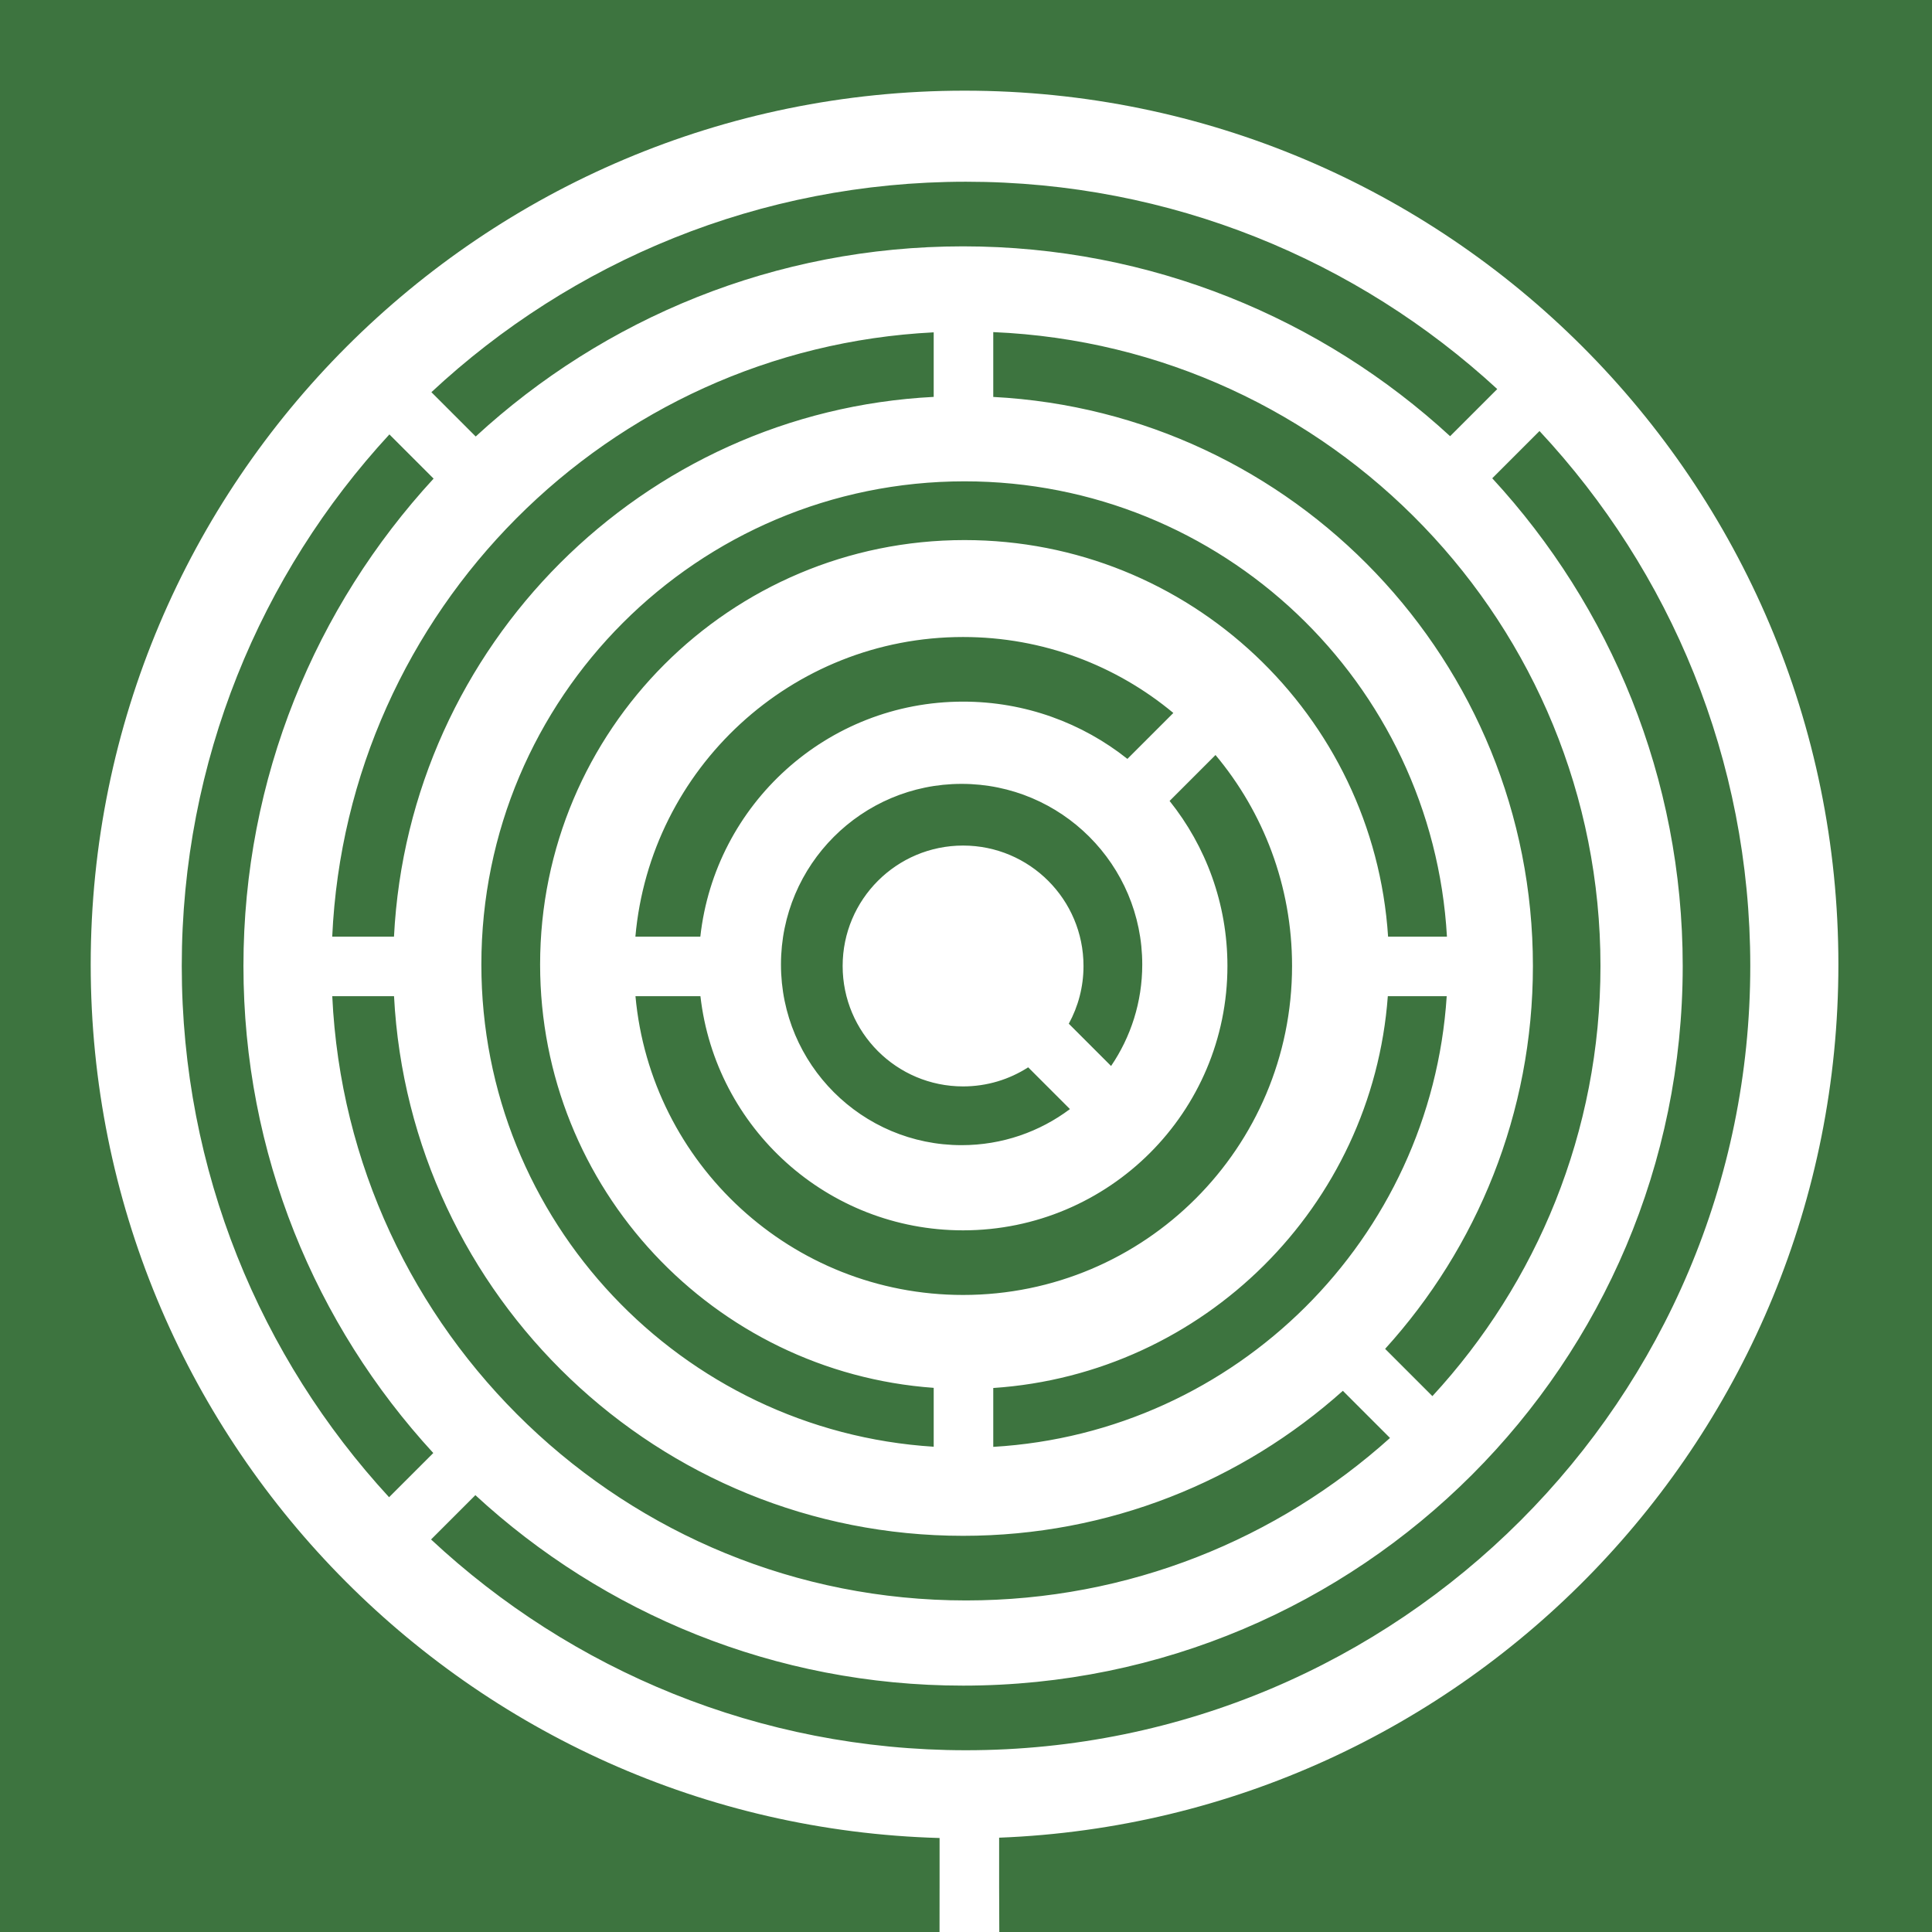
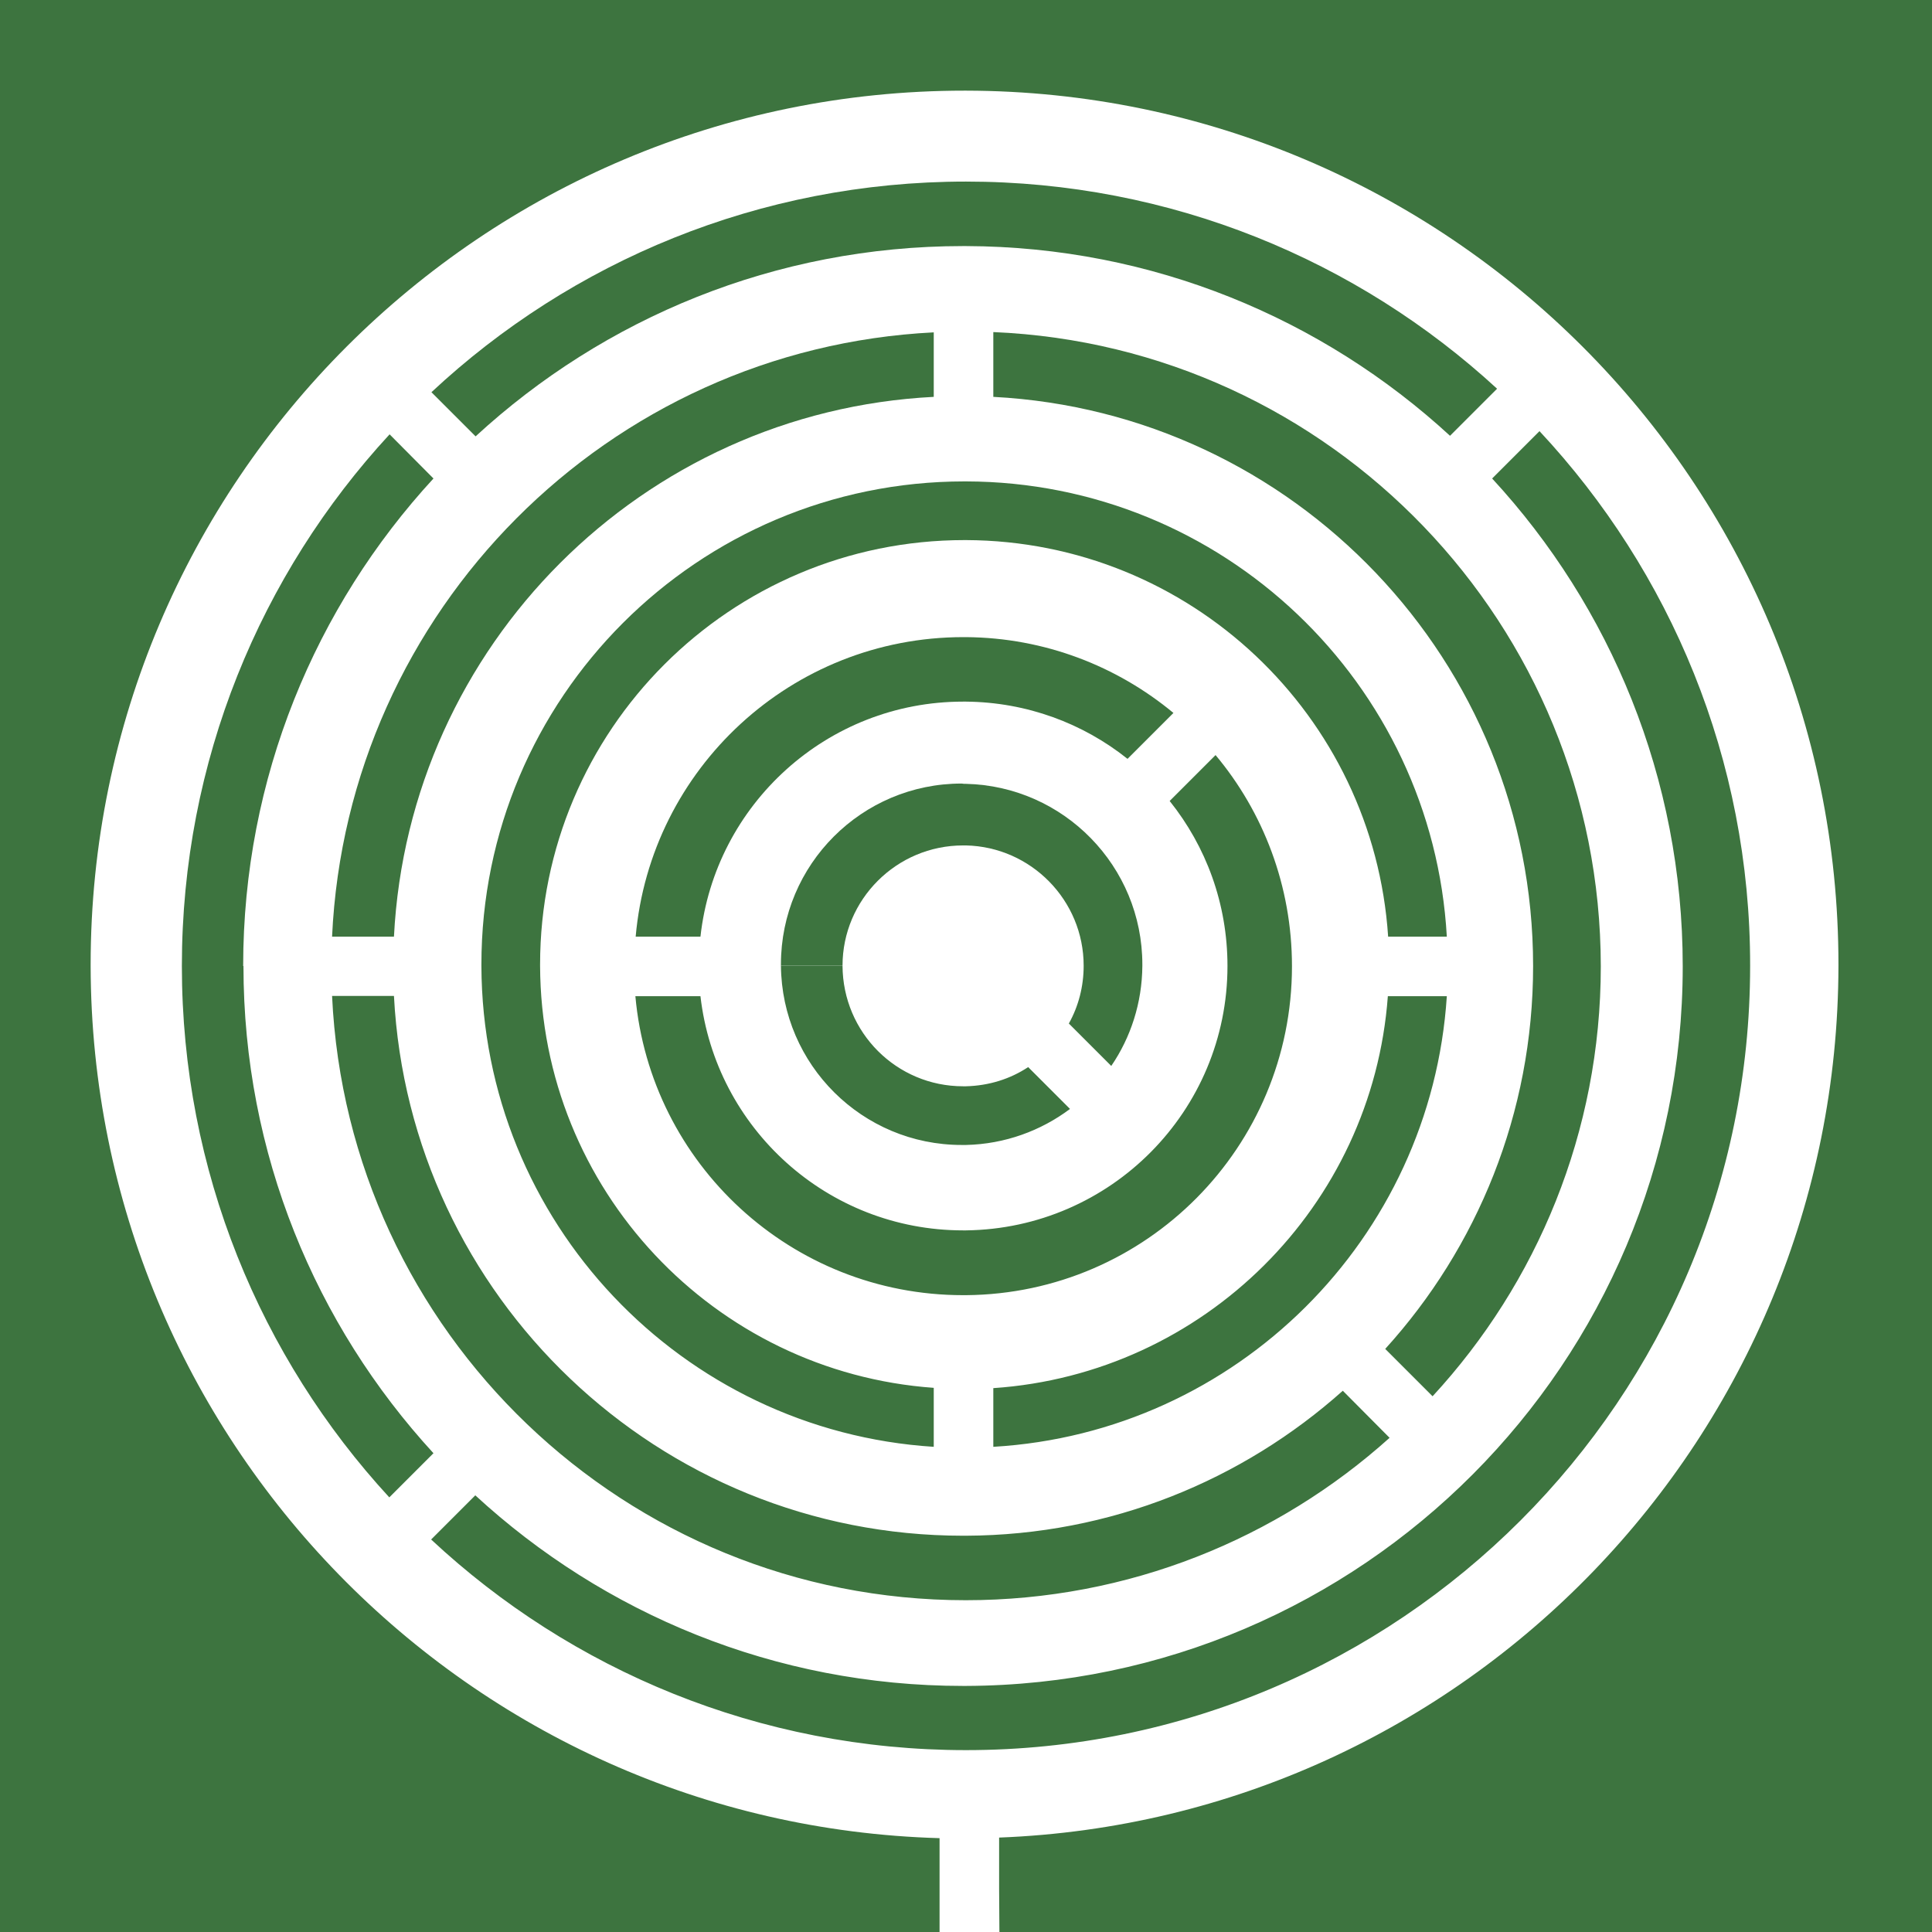
- <svg xmlns="http://www.w3.org/2000/svg" width="665" height="665" viewBox="0 0 665 665" fill="none">
-   <path fill-rule="evenodd" clip-rule="evenodd" d="M665 0H0V665H323.389L323.402 650H323.406V632.648C161.264 628.099 31.221 495.231 31.221 331.989C31.221 165.873 165.884 31.209 332 31.209C498.116 31.209 632.779 165.873 632.779 331.989C632.779 494.118 504.503 626.286 343.906 632.537L343.907 650L343.962 665H665V0ZM332.505 602.438C481.591 602.438 602.449 481.58 602.449 332.494C602.449 261.325 574.907 196.589 529.901 148.362L513.638 164.625C554.335 208.761 579.195 267.725 579.195 332.495C579.195 469.296 468.295 580.195 331.494 580.195C266.725 580.195 207.761 555.336 163.625 514.638L148.372 529.89C196.6 574.896 261.336 602.438 332.505 602.438ZM499.133 150.139L515.359 133.913C467.27 89.609 403.047 62.551 332.505 62.551C261.393 62.551 196.702 90.049 148.487 134.992L163.74 150.245C207.864 109.61 266.781 84.794 331.494 84.794C396.151 84.794 455.022 109.567 499.133 150.139ZM149.245 164.74L134.03 149.525C89.664 197.628 62.562 261.896 62.562 332.494C62.562 403.036 89.62 467.258 133.923 515.348L149.139 500.133C108.566 456.022 83.793 397.151 83.793 332.495C83.793 267.781 108.61 208.864 149.245 164.74ZM478.445 494.952C439.768 529.721 388.607 550.876 332.505 550.876C215.379 550.876 119.79 458.668 114.367 342.884H135.626C141.027 446.378 226.655 528.633 331.494 528.633C381.711 528.633 427.52 509.761 462.216 478.723L478.445 494.952ZM493.035 480.552C528.947 441.633 550.886 389.626 550.886 332.495C550.886 215.028 458.141 119.223 341.883 114.311V136.626C445.378 142.027 527.633 227.655 527.633 332.494C527.633 383.226 508.372 429.46 476.764 464.281L493.035 480.552ZM321.383 114.392V136.612C221.106 141.704 140.704 222.107 135.612 322.384H114.354C119.468 210.157 209.29 120.015 321.383 114.392ZM498.041 322.384C493.065 235.001 420.628 165.676 332 165.676C240.147 165.676 165.687 240.137 165.687 331.989C165.687 420.275 234.478 492.495 321.384 497.969V477.702C245.655 472.264 185.907 409.104 185.907 331.989C185.907 251.304 251.315 185.896 332 185.896C409.458 185.896 472.836 246.177 477.782 322.384H498.041ZM497.962 342.884C492.562 426.393 425.527 493.111 341.883 498.014V477.753C414.355 472.911 472.36 415.22 477.692 342.884H497.962ZM444.729 332.494C444.729 395.032 394.032 445.729 331.494 445.729C272.459 445.729 223.975 400.552 218.729 342.884H241.089C246.245 388.245 284.754 423.487 331.494 423.487C381.748 423.487 422.486 382.748 422.486 332.494C422.486 311.004 415.036 291.253 402.578 275.685L418.383 259.879C434.829 279.537 444.729 304.86 444.729 332.494ZM241.058 322.384H218.705C223.819 264.583 272.364 219.26 331.494 219.26C359.016 219.26 384.244 229.078 403.868 245.404L388.057 261.214C372.527 248.874 352.872 241.502 331.494 241.502C284.658 241.502 246.087 276.889 241.058 322.384ZM330.989 394.167C344.978 394.167 357.888 389.547 368.276 381.75L353.901 367.375C347.44 371.534 339.749 373.946 331.494 373.946C308.601 373.946 290.042 355.388 290.042 332.494C290.042 309.601 308.601 291.043 331.494 291.043C354.388 291.043 372.946 309.601 372.946 332.494C372.946 339.694 371.111 346.465 367.882 352.365L382.436 366.919C389.208 356.963 393.167 344.938 393.167 331.989C393.167 297.649 365.329 269.811 330.989 269.811C296.649 269.811 268.811 297.649 268.811 331.989C268.811 366.329 296.649 394.167 330.989 394.167Z" fill="#3D743F" />
+ <svg xmlns="http://www.w3.org/2000/svg" version="1.1" id="Layer_1" x="0px" y="0px" viewBox="0 0 665 665" style="enable-background:new 0 0 665 665;" xml:space="preserve">
+   <style type="text/css">
+ 	.st0{fill-rule:evenodd;clip-rule:evenodd;fill:#3D743F;}
+ 	.st1{fill:#00ADD4;}
+ 	.st2{fill:#3D743F;}
+ 	.st3{fill:none;}
+ </style>
+   <path class="st0" d="M665,2831.1H0v665h323.4l0-15h0v-17.4c-162.1-4.5-292.2-137.4-292.2-300.7c0-166.1,134.7-300.8,300.8-300.8  s300.8,134.7,300.8,300.8c0,162.1-128.3,294.3-288.9,300.5l0,17.5l0.1,15h321V2831.1z M332.5,3433.5  c149.1,0,269.9-120.9,269.9-269.9c0-71.2-27.5-135.9-72.5-184.1l-16.3,16.3c40.7,44.1,65.6,103.1,65.6,167.9  c0,136.8-110.9,247.7-247.7,247.7c-64.8,0-123.7-24.9-167.9-65.6l-15.3,15.3C196.6,3406,261.3,3433.5,332.5,3433.5z M499.1,2981.2  l16.2-16.2c-48.1-44.3-112.3-71.4-182.9-71.4c-71.1,0-135.8,27.5-184,72.4l15.3,15.3c44.1-40.6,103-65.5,167.8-65.5  C396.2,2915.9,455,2940.6,499.1,2981.2z M149.2,2995.8l-15.2-15.2c-44.4,48.1-71.5,112.4-71.5,183c0,70.5,27.1,134.8,71.4,182.9  l15.2-15.2c-40.6-44.1-65.3-103-65.3-167.6C83.8,3098.9,108.6,3039.9,149.2,2995.8z M478.4,3326c-38.7,34.8-89.8,55.9-145.9,55.9  c-117.1,0-212.7-92.2-218.1-208h21.3c5.4,103.5,91,185.7,195.9,185.7c50.2,0,96-18.9,130.7-49.9L478.4,3326z M493,3311.6  c35.9-38.9,57.9-90.9,57.9-148.1c0-117.5-92.7-213.3-209-218.2v22.3c103.5,5.4,185.8,91,185.8,195.9c0,50.7-19.3,97-50.9,131.8  L493,3311.6z M321.4,2945.5v22.2c-100.3,5.1-180.7,85.5-185.8,185.8h-21.3C119.5,3041.2,209.3,2951.1,321.4,2945.5z M498,3153.5  c-5-87.4-77.4-156.7-166-156.7c-91.9,0-166.3,74.5-166.3,166.3c0,88.3,68.8,160.5,155.7,166v-20.3c-75.7-5.4-135.5-68.6-135.5-145.7  c0-80.7,65.4-146.1,146.1-146.1c77.5,0,140.8,60.3,145.8,136.5H498z M498,3174c-5.4,83.5-72.4,150.2-156.1,155.1v-20.3  c72.5-4.8,130.5-62.5,135.8-134.9H498z M444.7,3163.6c0,62.5-50.7,113.2-113.2,113.2c-59,0-107.5-45.2-112.8-102.8h22.4  c5.2,45.4,43.7,80.6,90.4,80.6c50.3,0,91-40.7,91-91c0-21.5-7.4-41.2-19.9-56.8l15.8-15.8C434.8,3110.6,444.7,3135.9,444.7,3163.6z   M241.1,3153.5h-22.4c5.1-57.8,53.7-103.1,112.8-103.1c27.5,0,52.8,9.8,72.4,26.1l-15.8,15.8c-15.5-12.3-35.2-19.7-56.6-19.7  C284.7,3072.6,246.1,3108,241.1,3153.5z M331,3225.2c14,0,26.9-4.6,37.3-12.4l-14.4-14.4c-6.5,4.2-14.2,6.6-22.4,6.6  c-22.9,0-41.5-18.6-41.5-41.5c0-22.9,18.6-41.5,41.5-41.5c22.9,0,41.5,18.6,41.5,41.5c0,7.2-1.8,14-5.1,19.9l14.6,14.6  c6.8-10,10.7-22,10.7-34.9c0-34.3-27.8-62.2-62.2-62.2s-62.2,27.8-62.2,62.2C268.8,3197.4,296.6,3225.2,331,3225.2z" />
+   <rect x="718.9" y="-30.2" class="st1" width="332.5" height="332.5" />
+   <rect x="1051.4" y="-30.2" class="st1" width="332.5" height="332.5" />
+   <rect x="1051.4" y="302.3" class="st1" width="332.5" height="342.8" />
+   <rect x="-650.1" y="197.4" transform="matrix(-1.836970e-16 1 -1 -1.836970e-16 46.0009 680.8799)" class="st1" width="665.3" height="332" />
+   <line class="st2" x1="332.5" y1="2823.6" x2="332.5" y2="3592.1" />
+   <line class="st2" x1="696.2" y1="3163.6" x2="-72.3" y2="3163.6" />
+   <path class="st0" d="M665,1895.3H0v665h323.4l0-15h0V2528c-162.1-4.5-292.2-137.4-292.2-300.7c0-166.1,134.7-300.8,300.8-300.8  s300.8,134.7,300.8,300.8c0,162.1-128.3,294.3-288.9,300.5l0,17.5l0.1,15h321V1895.3z M332.5,2497.8  c149.1,0,269.9-120.9,269.9-269.9c0-71.2-27.5-135.9-72.5-184.1l-16.3,16.3c40.7,44.1,65.6,103.1,65.6,167.9  c0,136.8-110.9,247.7-247.7,247.7c-64.8,0-123.7-24.9-167.9-65.6l-15.3,15.3C196.6,2470.2,261.3,2497.8,332.5,2497.8z M499.1,2045.5  l16.2-16.2c-48.1-44.3-112.3-71.4-182.9-71.4c-71.1,0-135.8,27.5-184,72.4l15.3,15.3c44.1-40.6,103-65.5,167.8-65.5  C396.2,1980.1,455,2004.9,499.1,2045.5z M149.2,2060.1l-15.2-15.2c-44.4,48.1-71.5,112.4-71.5,183c0,70.5,27.1,134.8,71.4,182.9  l15.2-15.2c-40.6-44.1-65.3-103-65.3-167.6C83.8,2163.1,108.6,2104.2,149.2,2060.1z M478.4,2390.3c-38.7,34.8-89.8,55.9-145.9,55.9  c-117.1,0-212.7-92.2-218.1-208h21.3c5.4,103.5,91,185.7,195.9,185.7c50.2,0,96-18.9,130.7-49.9L478.4,2390.3z M493,2375.9  c35.9-38.9,57.9-90.9,57.9-148.1c0-117.5-92.7-213.3-209-218.2v22.3c103.5,5.4,185.8,91,185.8,195.9c0,50.7-19.3,97-50.9,131.8  L493,2375.9z M321.4,2009.7v22.2c-100.3,5.1-180.7,85.5-185.8,185.8h-21.3C119.5,2105.5,209.3,2015.3,321.4,2009.7z M498,2217.7  c-5-87.4-77.4-156.7-166-156.7c-91.9,0-166.3,74.5-166.3,166.3c0,88.3,68.8,160.5,155.7,166V2373c-75.7-5.4-135.5-68.6-135.5-145.7  c0-80.7,65.4-146.1,146.1-146.1c77.5,0,140.8,60.3,145.8,136.5H498z M498,2238.2c-5.4,83.5-72.4,150.2-156.1,155.1v-20.3  c72.5-4.8,130.5-62.5,135.8-134.9H498z M444.7,2227.8c0,62.5-50.7,113.2-113.2,113.2c-59,0-107.5-45.2-112.8-102.8h22.4  c5.2,45.4,43.7,80.6,90.4,80.6c50.3,0,91-40.7,91-91c0-21.5-7.4-41.2-19.9-56.8l15.8-15.8C434.8,2174.9,444.7,2200.2,444.7,2227.8z   M241.1,2217.7h-22.4c5.1-57.8,53.7-103.1,112.8-103.1c27.5,0,52.8,9.8,72.4,26.1l-15.8,15.8c-15.5-12.3-35.2-19.7-56.6-19.7  C284.7,2136.8,246.1,2172.2,241.1,2217.7z M331,2289.5c14,0,26.9-4.6,37.3-12.4l-14.4-14.4c-6.5,4.2-14.2,6.6-22.4,6.6  c-22.9,0-41.5-18.6-41.5-41.5c0-22.9,18.6-41.5,41.5-41.5c22.9,0,41.5,18.6,41.5,41.5c0,7.2-1.8,14-5.1,19.9l14.6,14.6  c6.8-10,10.7-22,10.7-34.9c0-34.3-27.8-62.2-62.2-62.2s-62.2,27.8-62.2,62.2S296.6,2289.5,331,2289.5z" />
+   <line class="st2" x1="332.5" y1="1887.9" x2="332.5" y2="2656.4" />
+   <line class="st2" x1="696.2" y1="2227.8" x2="-72.3" y2="2227.8" />
+   <path class="st0" d="M632.8,1327.8c-0.3,161.9-128.5,293.8-288.9,300v17.5l0.1,15h321v-332.5H632.8z M0,1660.3h323.4l0-15h0V1628  c-162-4.5-291.9-137.1-292.2-300.1v-0.5c0-166.1,134.7-300.8,300.8-300.8h0.5v-31.2H0V1660.3z M579.2,1327.8  c0,136.5-110.4,247.1-246.7,247.7c-0.3,0-0.7,0-1,0c-64.8,0-123.7-24.9-167.9-65.6l-15.2,15.2c48.2,45,113,72.6,184.1,72.6h0  c149.1,0,269.9-120.8,269.9-269.9H579.2z M148.5,1130.3l15.2,15.2c44.1-40.6,103-65.4,167.8-65.4c0.3,0,0.7,0,1,0v-22.2  C261.4,1057.9,196.7,1085.4,148.5,1130.3z M83.8,1327.8c0-64.7,24.8-123.6,65.5-167.8l-15.2-15.2c-44.4,48.1-71.5,112.4-71.5,183v0  c0,70.5,27.1,134.8,71.4,182.8l15.2-15.2C108.6,1451.4,83.8,1392.5,83.8,1327.8L83.8,1327.8z M462.2,1474.1  c-34.5,30.8-79.9,49.7-129.7,49.9h-1c-104.8,0-190.5-82.2-195.9-185.8h-21.3c5.4,115.8,101,208,218.1,208h0  c56.1,0,107.3-21.1,145.9-55.9L462.2,1474.1z M527.6,1327.8c0,50.7-19.3,97-50.9,131.8l16.3,16.3c35.9-38.9,57.9-90.9,57.9-148.1  H527.6z M114.3,1317.7h21.3c5.1-100.3,85.5-180.7,185.8-185.8v-22.2C209.3,1115.4,119.5,1205.5,114.3,1317.7z M332,1161  c-91.8,0-166.3,74.5-166.3,166.3v0.5c0.3,88.1,69,160,155.7,165.5V1473c-75.6-5.4-135.2-68.3-135.5-145.2v-0.5  c0-80.7,65.4-146.1,146.1-146.1h0.5V1161H332z M477.7,1338.2c-5.3,72.3-63.3,130-135.8,134.9v20.3c83.7-4.9,150.7-71.6,156.1-155.1  H477.7z M422.5,1327.8c0,49.9-40.2,90.4-90,91c-0.3,0-0.7,0-1,0c-46.7,0-85.2-35.2-90.4-80.6h-22.4c5.2,57.7,53.7,102.9,112.8,102.9  c0.3,0,0.7,0,1,0c62.1-0.5,112.2-51,112.2-113.2H422.5z M331.5,1214.6c-59.1,0-107.7,45.3-112.8,103.1h22.3  c5-45.5,43.6-80.9,90.4-80.9c0.3,0,0.7,0,1,0v-22.2C332.2,1214.6,331.8,1214.6,331.5,1214.6z M353.9,1362.7  c-6.2,4-13.5,6.4-21.4,6.6c-0.3,0-0.7,0-1,0c-22.9,0-41.4-18.5-41.5-41.4v0c0-22.9,18.6-41.4,41.5-41.4c0.3,0,0.7,0,1,0v-21.2  c-0.5,0-1,0-1.5,0c-34.3,0-62.2,27.8-62.2,62.2c0,0.2,0,0.3,0,0.5c0.3,34.1,28,61.7,62.2,61.7c0.5,0,1,0,1.5,0  c13.4-0.3,25.8-4.9,35.8-12.4L353.9,1362.7z M373,1327.8c0,7.2-1.8,14-5.1,19.9l14.6,14.6c6.7-9.8,10.6-21.7,10.7-34.4H373z" />
+   <polyline class="st3" points="332.5,1756.4 332.5,1597.8 332.5,1575.5 332.5,1546.2 332.5,1524 332.5,1441.1 332.5,1418.8   332.5,1389.5 332.5,1369.3 332.5,1327.8 332.5,1286.4 " />
+   <line class="st3" x1="332.5" y1="1214.6" x2="332.5" y2="1181.2" />
+   <line class="st3" x1="332.5" y1="1057.9" x2="332.5" y2="1026.6" />
+   <line class="st3" x1="332.5" y1="995.3" x2="332.5" y2="987.9" />
+   <line class="st3" x1="332.5" y1="1161" x2="332.5" y2="1080.1" />
+   <line class="st3" x1="332.5" y1="1265.2" x2="332.5" y2="1236.9" />
+   <polyline class="st3" points="-72.3,1327.8 0,1327.8 31.2,1327.8 62.6,1327.8 83.8,1327.8 165.7,1327.8 185.9,1327.8 268.8,1327.8   290,1327.8 332.5,1327.8 373,1327.8 " />
+   <line class="st3" x1="422.5" y1="1327.8" x2="393.2" y2="1327.8" />
+   <line class="st3" x1="527.6" y1="1327.8" x2="444.7" y2="1327.8" />
+   <g>
+     <path class="st0" d="M1028.7,1355.2v332.5h-32.2v-0.5c0-166-134.4-300.5-300.3-300.8v-31.2H1028.7z" />
+     <path class="st2" d="M756.9,1687.1v0.5h-20.2v0c0-22.6-18-40.9-40.5-41.4V1625C729.9,1625.8,756.9,1653.3,756.9,1687.1z" />
+     <path class="st2" d="M767.6,1600.6l-15.8,15.8c-15.3-12.2-34.6-19.5-55.6-19.7v-22.2C723.3,1574.7,748.2,1584.4,767.6,1600.6z" />
+     <path class="st2" d="M808.4,1687.6L808.4,1687.6l-22.2,0v0c0-21.5-7.5-41.2-19.9-56.8l15.8-15.8   C798.5,1634.7,808.4,1660,808.4,1687.6z" />
+     <path class="st2" d="M861.7,1677.5h-20.3c-4.9-76-68.1-136.2-145.3-136.5v-20.2C784.6,1521.1,856.8,1590.3,861.7,1677.5z" />
+     <path class="st2" d="M914.6,1687.6L914.6,1687.6l-23.3,0v0c0-104.8-82.2-190.5-185.8-195.9v-22.3   C821.8,1474.4,914.6,1570.2,914.6,1687.6z" />
+     <path class="st2" d="M966.2,1687.6L966.2,1687.6l-23.2,0v0c0-64.8-24.9-123.7-65.6-167.9l16.3-16.3   C938.6,1551.7,966.2,1616.5,966.2,1687.6z" />
+     <path class="st2" d="M879.1,1489.1l-16.2,16.2c-43.9-40.4-102.4-65.1-166.6-65.3v-22.2h0C766.8,1417.7,831,1444.8,879.1,1489.1z" />
+   </g>
+   <line class="st3" x1="696.2" y1="1327.8" x2="665" y2="1327.8" />
+   <line class="st3" x1="632.8" y1="1327.8" x2="602.5" y2="1327.8" />
+   <line class="st3" x1="579.2" y1="1327.8" x2="550.9" y2="1327.8" />
+   <path class="st0" d="M332.5,269.8V291c22.4,0.5,40.5,18.9,40.5,41.4v0c0,7.2-1.8,14-5.1,19.9l14.6,14.6c6.7-9.8,10.6-21.7,10.7-34.4  V332C393.2,298.2,366.2,270.6,332.5,269.8z M332.5,373.9c-0.3,0-0.7,0-1,0c-22.9,0-41.4-18.5-41.5-41.5h-21.2  c0.3,34.1,28,61.7,62.2,61.7c0.5,0,1,0,1.5,0c13.4-0.3,25.8-4.9,35.8-12.4l-14.4-14.4C347.7,371.4,340.4,373.7,332.5,373.9z   M332.5,219.3v22.2c21,0.2,40.3,7.5,55.6,19.7l15.8-15.8C384.5,229.3,359.6,219.5,332.5,219.3z M418.4,259.9l-15.8,15.8  c12.5,15.6,19.9,35.3,19.9,56.8v0c0,49.9-40.2,90.4-90,91c-0.3,0-0.7,0-1,0c-46.7,0-85.2-35.2-90.4-80.6h-22.4  c5.2,57.7,53.7,102.9,112.8,102.9c0.3,0,0.7,0,1,0c62.1-0.5,112.2-51,112.2-113.2v0C444.7,304.9,434.8,279.5,418.4,259.9z   M477.7,342.9c-5.3,72.3-63.3,130-135.8,134.9V498c83.7-4.9,150.7-71.6,156.1-155.1H477.7z M332.5,165.7v20.2  c77.2,0.3,140.3,60.4,145.3,136.5H498C493.1,235.2,420.9,165.9,332.5,165.7z M185.9,332.5h-20.2c0.3,88.1,69,160,155.7,165.5v-20.3  C245.8,472.3,186.2,409.4,185.9,332.5z M341.9,114.3v22.3c103.5,5.4,185.8,91,185.8,195.9v0c0,50.7-19.3,97-50.9,131.8l16.3,16.3  c35.9-38.9,57.9-90.9,57.9-148C550.9,215,458.1,119.2,341.9,114.3z M462.2,478.7c-34.5,30.8-79.9,49.7-129.7,49.9h-1  c-104.8,0-190.5-82.2-195.9-185.8h-21.3c5.4,115.8,101,208,218.1,208h0c56.1,0,107.3-21.2,145.9-55.9L462.2,478.7z M83.8,332.5H62.6  c0,70.5,27.1,134.8,71.4,182.9l15.2-15.2C108.6,456,83.8,397.1,83.8,332.5z M332.5,62.5L332.5,62.5l0,22.2  c64.3,0.2,122.8,25,166.6,65.3l16.2-16.2C467.3,89.6,403,62.5,332.5,62.5z M529.9,148.4l-16.3,16.3c40.7,44.1,65.6,103.1,65.6,167.9  c0,136.5-110.4,247.2-246.7,247.7c-0.3,0-0.7,0-1,0c-64.8,0-123.7-24.9-167.9-65.6l-15.2,15.2c48.2,45,113,72.5,184.1,72.5h0  c149.1,0,269.9-120.8,269.9-269.9v0C602.5,261.3,574.9,196.6,529.9,148.4z M332.5,0v31.2C498.4,31.5,632.8,166,632.8,332v0.5  c-0.3,161.9-128.5,293.8-288.9,300V650l0.1,15h321V0H332.5z M31.2,332.5H0V665h323.4l0-15h0v-17.3  C161.4,628.1,31.5,495.5,31.2,332.5z" />
+   <path class="st0" d="M332.5,0v31.2H332C165.9,31.2,31.2,165.9,31.2,332v0.5H0V0H332.5z" />
+   <line class="st3" x1="332.5" y1="62.5" x2="332.5" y2="31.2" />
+   <line class="st3" x1="332.5" y1="219.3" x2="332.5" y2="185.9" />
+   <polyline class="st3" points="332.5,761.1 332.5,602.4 332.5,580.2 332.5,550.9 332.5,528.6 332.5,445.7 332.5,423.5 332.5,394.1   332.5,373.9 332.5,332.5 332.5,291 " />
+   <line class="st3" x1="332.5" y1="269.8" x2="332.5" y2="241.5" />
+   <line class="st3" x1="332.5" y1="165.7" x2="332.5" y2="84.8" />
+   <line class="st3" x1="332.5" y1="0" x2="332.5" y2="-7.5" />
+   <line class="st3" x1="0" y1="332.5" x2="-72.3" y2="332.5" />
+   <path class="st2" d="M332.5,62.5v22.2c-0.3,0-0.7,0-1,0c-64.7,0-123.6,24.8-167.8,65.5L148.5,135C196.7,90,261.4,62.5,332.5,62.5z" />
+   <path class="st2" d="M149.2,164.7c-40.6,44.1-65.5,103-65.5,167.8H62.6v0c0-70.6,27.1-134.9,71.5-183L149.2,164.7z" />
+   <path class="st2" d="M321.4,114.4v22.2c-100.3,5.1-180.7,85.5-185.8,185.8h-21.3C119.5,210.2,209.3,120,321.4,114.4z" />
+   <path class="st2" d="M332.5,165.7v20.2H332c-80.7,0-146.1,65.4-146.1,146.1v0.5h-20.2V332c0-91.8,74.5-166.3,166.3-166.3H332.5z" />
+   <line class="st3" x1="62.6" y1="332.5" x2="31.2" y2="332.5" />
+   <path class="st2" d="M332.5,219.3v22.2c-0.3,0-0.7,0-1,0c-46.8,0-85.4,35.4-90.4,80.9h-22.3c5.1-57.8,53.6-103.1,112.8-103.1  C331.8,219.3,332.2,219.3,332.5,219.3z" />
+   <path class="st2" d="M332.5,269.8V291c-0.3,0-0.7,0-1,0c-22.9,0-41.5,18.6-41.5,41.4v0h-21.2c0-0.2,0-0.3,0-0.5  c0-34.3,27.8-62.2,62.2-62.2C331.5,269.8,332,269.8,332.5,269.8z" />
+   <polyline class="st3" points="696.2,332.5 665,332.5 632.8,332.5 602.5,332.5 579.2,332.5 550.9,332.5 527.6,332.5 444.7,332.5   422.5,332.5 393.2,332.5 373,332.5 332.5,332.5 290,332.5 " />
+   <line class="st3" x1="268.8" y1="332.5" x2="185.9" y2="332.5" />
+   <line class="st3" x1="165.7" y1="332.5" x2="83.8" y2="332.5" />
</svg>
